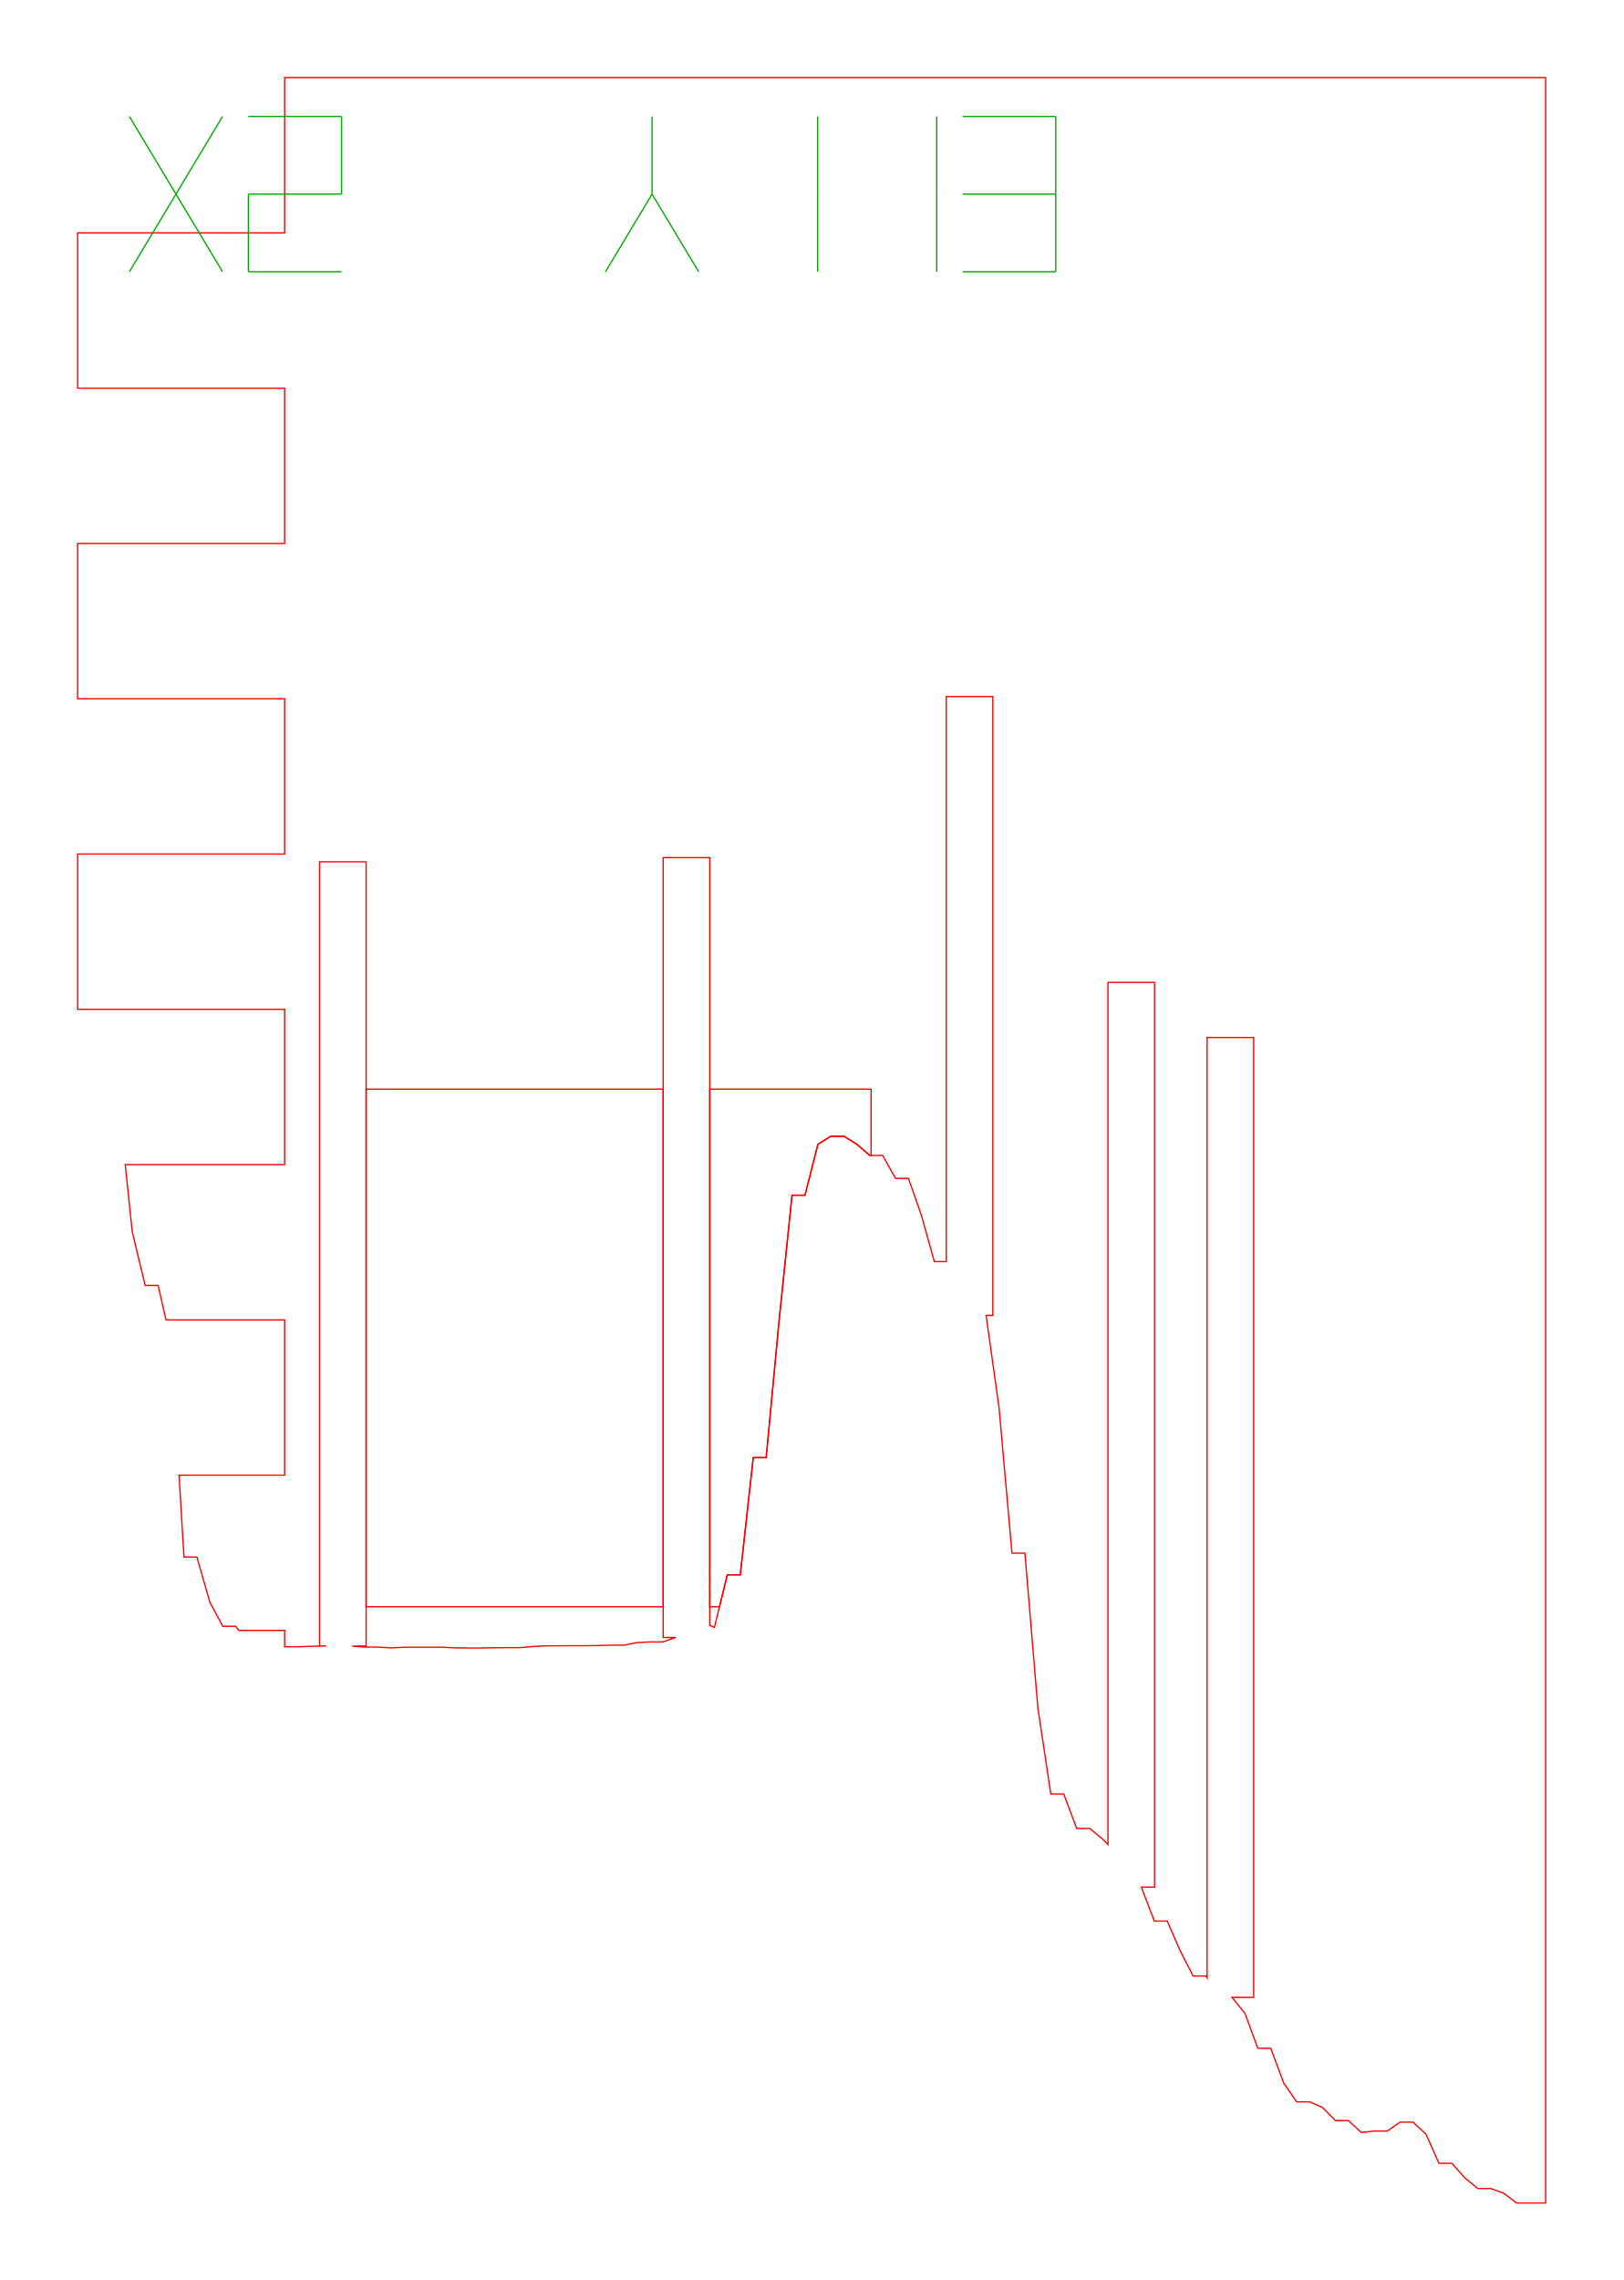
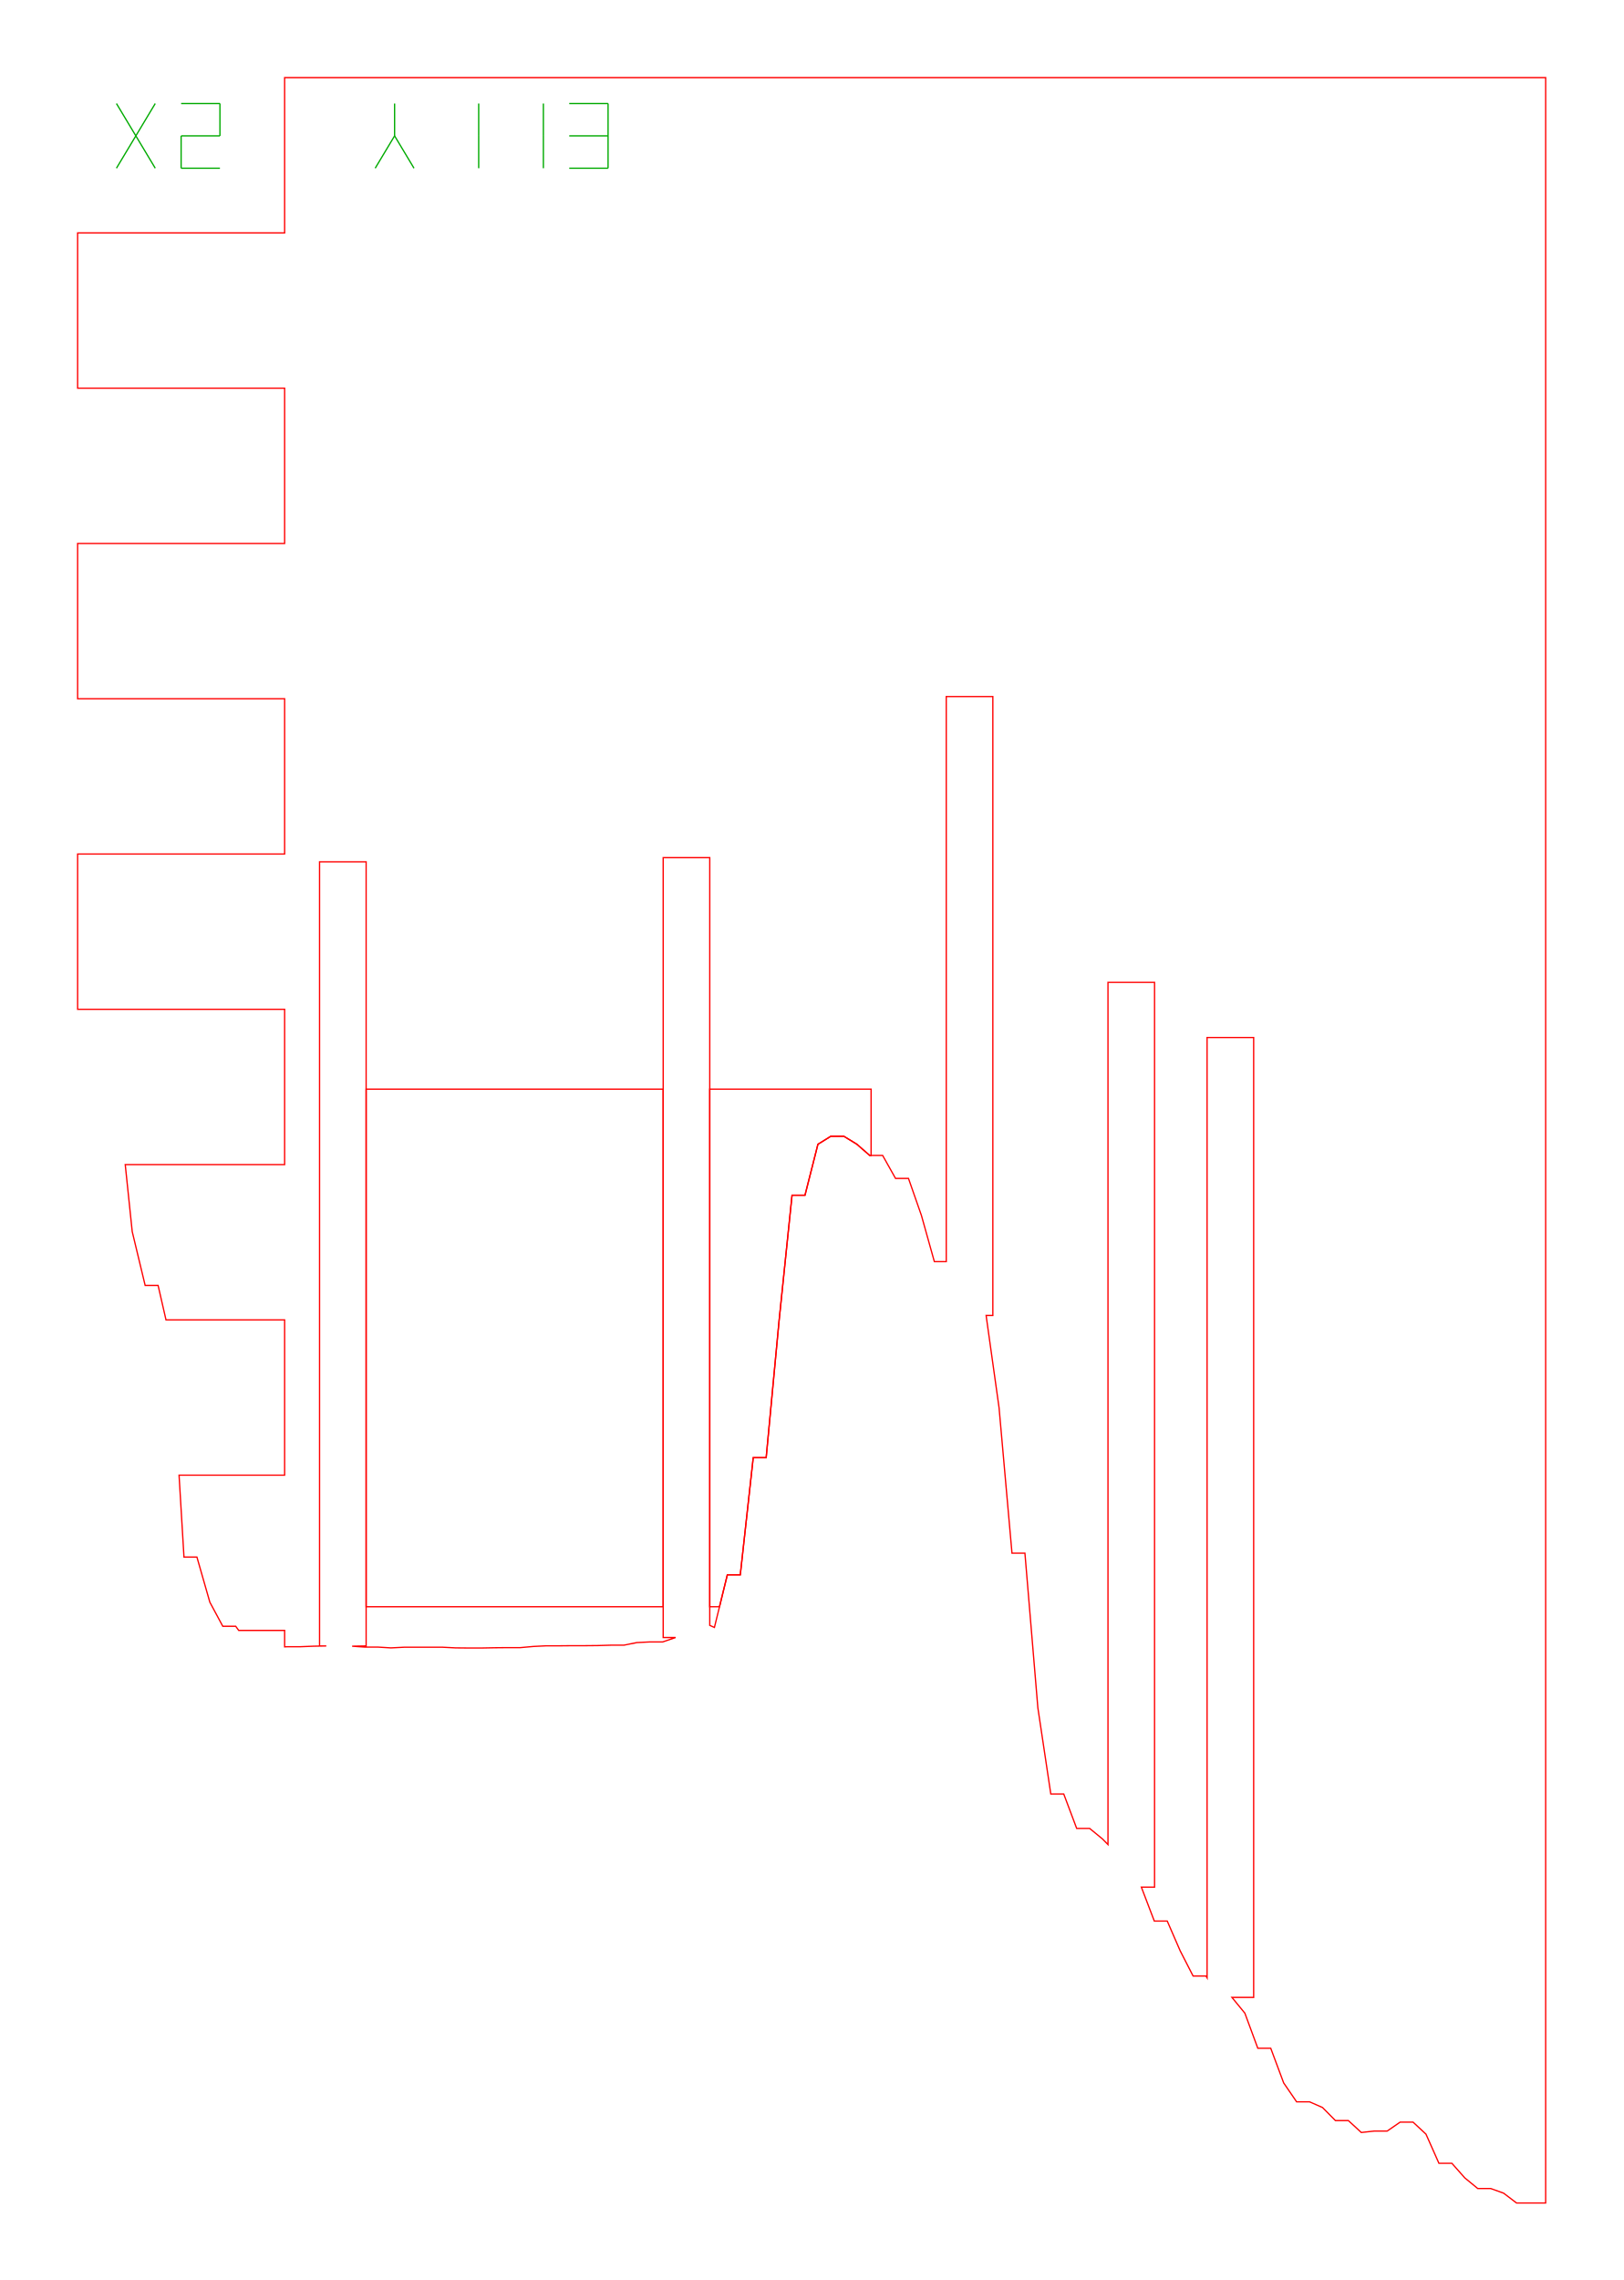
<svg xmlns="http://www.w3.org/2000/svg" width="125.5mm" height="176.2mm" viewBox="0 0 125.5 176.2">
  <path d="M 10.22,95.18 L 11.22,99.34 L 12.22,99.34 L 12.83,102.00 L 14.00,102.00 L 22.00,102.00 L 22.00,114.00 L 14.00,114.00 L 13.84,114.00 L 14.22,120.33 L 15.22,120.33 L 16.22,123.82 L 17.22,125.68 L 18.22,125.68 L 18.45,126.00 L 22.00,126.00 L 22.00,127.27 L 22.22,127.26 L 23.22,127.26 L 24.22,127.22 L 25.22,127.20 L 24.70,127.20 L 24.70,66.60 L 28.30,66.60 L 28.30,127.20 L 27.22,127.22 L 28.22,127.29 L 29.22,127.29 L 30.22,127.35 L 31.22,127.30 L 32.22,127.30 L 33.22,127.30 L 34.22,127.30 L 35.22,127.35 L 36.22,127.36 L 37.22,127.36 L 38.22,127.34 L 39.22,127.33 L 40.22,127.33 L 41.22,127.24 L 42.22,127.19 L 43.22,127.19 L 44.22,127.18 L 45.22,127.18 L 46.22,127.17 L 47.22,127.14 L 48.22,127.14 L 49.22,126.94 L 50.22,126.89 L 51.22,126.89 L 52.22,126.55 L 51.26,126.55 L 51.26,66.28 L 54.86,66.28 L 54.86,125.61 L 55.22,125.77 L 56.22,121.70 L 57.22,121.70 L 58.22,112.65 L 59.22,112.65 L 60.22,102.05 L 61.22,92.37 L 62.22,92.37 L 63.22,88.43 L 64.22,87.81 L 65.22,87.81 L 66.22,88.42 L 67.22,89.29 L 68.22,89.29 L 69.22,91.07 L 70.22,91.07 L 71.22,93.93 L 72.22,97.50 L 73.14,97.50 L 73.14,53.83 L 76.74,53.83 L 76.74,101.66 L 76.22,101.66 L 77.22,108.78 L 78.22,120.03 L 79.22,120.03 L 80.22,131.98 L 81.22,138.64 L 82.22,138.64 L 83.22,141.30 L 84.22,141.30 L 85.22,142.12 L 85.64,142.55 L 85.64,75.92 L 89.24,75.92 L 89.24,145.84 L 88.22,145.84 L 89.22,148.46 L 90.22,148.46 L 91.22,150.76 L 92.22,152.71 L 93.22,152.71 L 93.30,152.85 L 93.30,80.18 L 96.90,80.18 L 96.90,154.36 L 95.22,154.36 L 96.22,155.58 L 97.22,158.29 L 98.22,158.29 L 99.22,160.97 L 100.22,162.43 L 101.22,162.43 L 102.22,162.87 L 103.22,163.88 L 104.22,163.88 L 105.22,164.80 L 106.22,164.69 L 107.22,164.69 L 108.22,164.00 L 109.22,164.00 L 110.22,164.93 L 111.22,167.18 L 112.22,167.18 L 113.22,168.31 L 114.22,169.13 L 115.22,169.13 L 116.22,169.49 L 117.22,170.25 L 118.22,170.25 L 119.22,170.25 L 119.47,170.25 L 119.47,6.00 L 119.22,6.00 L 118.22,6.00 L 117.22,6.00 L 116.22,6.00 L 115.22,6.00 L 114.22,6.00 L 113.22,6.00 L 112.22,6.00 L 111.22,6.00 L 110.22,6.00 L 109.22,6.00 L 108.22,6.00 L 107.22,6.00 L 106.22,6.00 L 105.22,6.00 L 104.22,6.00 L 103.22,6.00 L 102.22,6.00 L 101.22,6.00 L 100.22,6.00 L 99.22,6.00 L 98.22,6.00 L 97.22,6.00 L 96.22,6.00 L 95.22,6.00 L 94.22,6.00 L 93.22,6.00 L 92.22,6.00 L 91.22,6.00 L 90.22,6.00 L 89.22,6.00 L 88.22,6.00 L 87.22,6.00 L 86.22,6.00 L 85.22,6.00 L 84.22,6.00 L 83.22,6.00 L 82.22,6.00 L 81.22,6.00 L 80.22,6.00 L 79.22,6.00 L 78.22,6.00 L 77.22,6.00 L 76.22,6.00 L 75.22,6.00 L 74.22,6.00 L 73.22,6.00 L 72.22,6.00 L 71.22,6.00 L 70.22,6.00 L 69.22,6.00 L 68.22,6.00 L 67.22,6.00 L 66.22,6.00 L 65.22,6.00 L 64.22,6.00 L 63.22,6.00 L 62.22,6.00 L 61.22,6.00 L 60.22,6.00 L 59.22,6.00 L 58.22,6.00 L 57.22,6.00 L 56.22,6.00 L 55.22,6.00 L 54.22,6.00 L 53.22,6.00 L 52.22,6.00 L 51.22,6.00 L 50.22,6.00 L 49.22,6.00 L 48.22,6.00 L 47.22,6.00 L 46.22,6.00 L 45.22,6.00 L 44.22,6.00 L 43.22,6.00 L 42.22,6.00 L 41.22,6.00 L 40.22,6.00 L 39.22,6.00 L 38.22,6.00 L 37.22,6.00 L 36.22,6.00 L 35.22,6.00 L 34.22,6.00 L 33.22,6.00 L 32.22,6.00 L 31.22,6.00 L 30.22,6.00 L 29.22,6.00 L 28.22,6.00 L 27.22,6.00 L 26.22,6.00 L 25.22,6.00 L 24.22,6.00 L 23.22,6.00 L 22.22,6.00 L 22.00,6.00 L 22.00,18.00 L 14.00,18.00 L 6.00,18.00 L 6.00,30.00 L 14.00,30.00 L 22.00,30.00 L 22.00,42.00 L 14.00,42.00 L 6.00,42.00 L 6.00,54.00 L 14.00,54.00 L 22.00,54.00 L 22.00,66.00 L 14.00,66.00 L 6.00,66.00 L 6.00,78.00 L 14.00,78.00 L 22.00,78.00 L 22.00,90.00 L 14.00,90.00 L 9.68,90.00 L 10.22,95.18 Z" fill="none" stroke="#f00" stroke-width="0.1" />
  <path d="M 28.30,124.17 L 51.26,124.17 L 51.26,84.17 L 28.30,84.17 L 28.30,124.17 Z" fill="none" stroke="#f00" stroke-width="0.1" />
  <path d="M 54.86,124.17 L 55.61,124.17 L 56.22,121.70 L 57.22,121.70 L 58.22,112.65 L 59.22,112.65 L 60.22,102.05 L 61.22,92.37 L 62.22,92.37 L 63.22,88.43 L 64.22,87.81 L 65.22,87.81 L 66.22,88.42 L 67.22,89.29 L 67.33,89.29 L 67.33,84.17 L 54.86,84.17 L 54.86,124.17 Z" fill="none" stroke="#f00" stroke-width="0.1" />
-   <path d="M 10.00,21.00 L 17.20,9.00" fill="none" stroke="#0a0" stroke-width="0.1" />
-   <path d="M 10.00,9.00 L 17.20,21.00" fill="none" stroke="#0a0" stroke-width="0.1" />
-   <path d="M 19.20,21.00 L 26.40,21.00" fill="none" stroke="#0a0" stroke-width="0.1" />
-   <path d="M 19.20,21.00 L 19.20,15.00" fill="none" stroke="#0a0" stroke-width="0.1" />
-   <path d="M 19.20,15.00 L 26.40,15.00" fill="none" stroke="#0a0" stroke-width="0.1" />
-   <path d="M 26.40,15.00 L 26.40,9.00" fill="none" stroke="#0a0" stroke-width="0.1" />
-   <path d="M 19.20,9.00 L 26.40,9.00" fill="none" stroke="#0a0" stroke-width="0.1" />
-   <path d="M 46.80,21.00 L 50.40,15.00" fill="none" stroke="#0a0" stroke-width="0.1" />
-   <path d="M 54.00,21.00 L 50.40,15.00" fill="none" stroke="#0a0" stroke-width="0.1" />
-   <path d="M 50.40,15.00 L 50.40,9.00" fill="none" stroke="#0a0" stroke-width="0.1" />
-   <path d="M 63.20,21.00 L 63.20,15.00" fill="none" stroke="#0a0" stroke-width="0.1" />
-   <path d="M 63.20,15.00 L 63.20,9.00" fill="none" stroke="#0a0" stroke-width="0.1" />
-   <path d="M 72.40,21.00 L 72.40,15.00" fill="none" stroke="#0a0" stroke-width="0.1" />
-   <path d="M 72.40,15.00 L 72.40,9.00" fill="none" stroke="#0a0" stroke-width="0.1" />
-   <path d="M 74.40,21.00 L 81.60,21.00" fill="none" stroke="#0a0" stroke-width="0.1" />
-   <path d="M 81.60,21.00 L 81.60,15.00" fill="none" stroke="#0a0" stroke-width="0.1" />
-   <path d="M 74.40,15.00 L 81.60,15.00" fill="none" stroke="#0a0" stroke-width="0.1" />
-   <path d="M 81.60,15.00 L 81.60,9.00" fill="none" stroke="#0a0" stroke-width="0.1" />
-   <path d="M 74.40,9.00 L 81.60,9.00" fill="none" stroke="#0a0" stroke-width="0.1" />
+   <path d="M 9.00,13.00 L 12.00,8.00" fill="none" stroke="#0a0" stroke-width="0.1" />
+   <path d="M 9.00,8.00 L 12.00,13.00" fill="none" stroke="#0a0" stroke-width="0.1" />
+   <path d="M 14.00,13.00 L 17.00,13.00" fill="none" stroke="#0a0" stroke-width="0.1" />
+   <path d="M 14.00,13.00 L 14.00,10.50" fill="none" stroke="#0a0" stroke-width="0.1" />
+   <path d="M 14.00,10.50 L 17.00,10.50" fill="none" stroke="#0a0" stroke-width="0.1" />
+   <path d="M 17.00,10.50 L 17.00,8.00" fill="none" stroke="#0a0" stroke-width="0.1" />
+   <path d="M 14.00,8.00 L 17.00,8.00" fill="none" stroke="#0a0" stroke-width="0.1" />
+   <path d="M 29.00,13.00 L 30.50,10.50" fill="none" stroke="#0a0" stroke-width="0.1" />
+   <path d="M 32.00,13.00 L 30.50,10.50" fill="none" stroke="#0a0" stroke-width="0.1" />
+   <path d="M 30.50,10.50 L 30.50,8.00" fill="none" stroke="#0a0" stroke-width="0.1" />
+   <path d="M 37.00,13.00 L 37.00,10.50" fill="none" stroke="#0a0" stroke-width="0.1" />
+   <path d="M 37.00,10.50 L 37.00,8.00" fill="none" stroke="#0a0" stroke-width="0.1" />
+   <path d="M 42.00,13.00 L 42.00,10.50" fill="none" stroke="#0a0" stroke-width="0.1" />
+   <path d="M 42.00,10.50 L 42.00,8.00" fill="none" stroke="#0a0" stroke-width="0.1" />
+   <path d="M 44.00,13.00 L 47.00,13.00" fill="none" stroke="#0a0" stroke-width="0.1" />
+   <path d="M 47.00,13.00 L 47.00,10.50" fill="none" stroke="#0a0" stroke-width="0.1" />
+   <path d="M 44.00,10.50 L 47.00,10.50" fill="none" stroke="#0a0" stroke-width="0.1" />
+   <path d="M 47.00,10.50 L 47.00,8.00" fill="none" stroke="#0a0" stroke-width="0.1" />
+   <path d="M 44.00,8.00 L 47.00,8.00" fill="none" stroke="#0a0" stroke-width="0.1" />
</svg>
